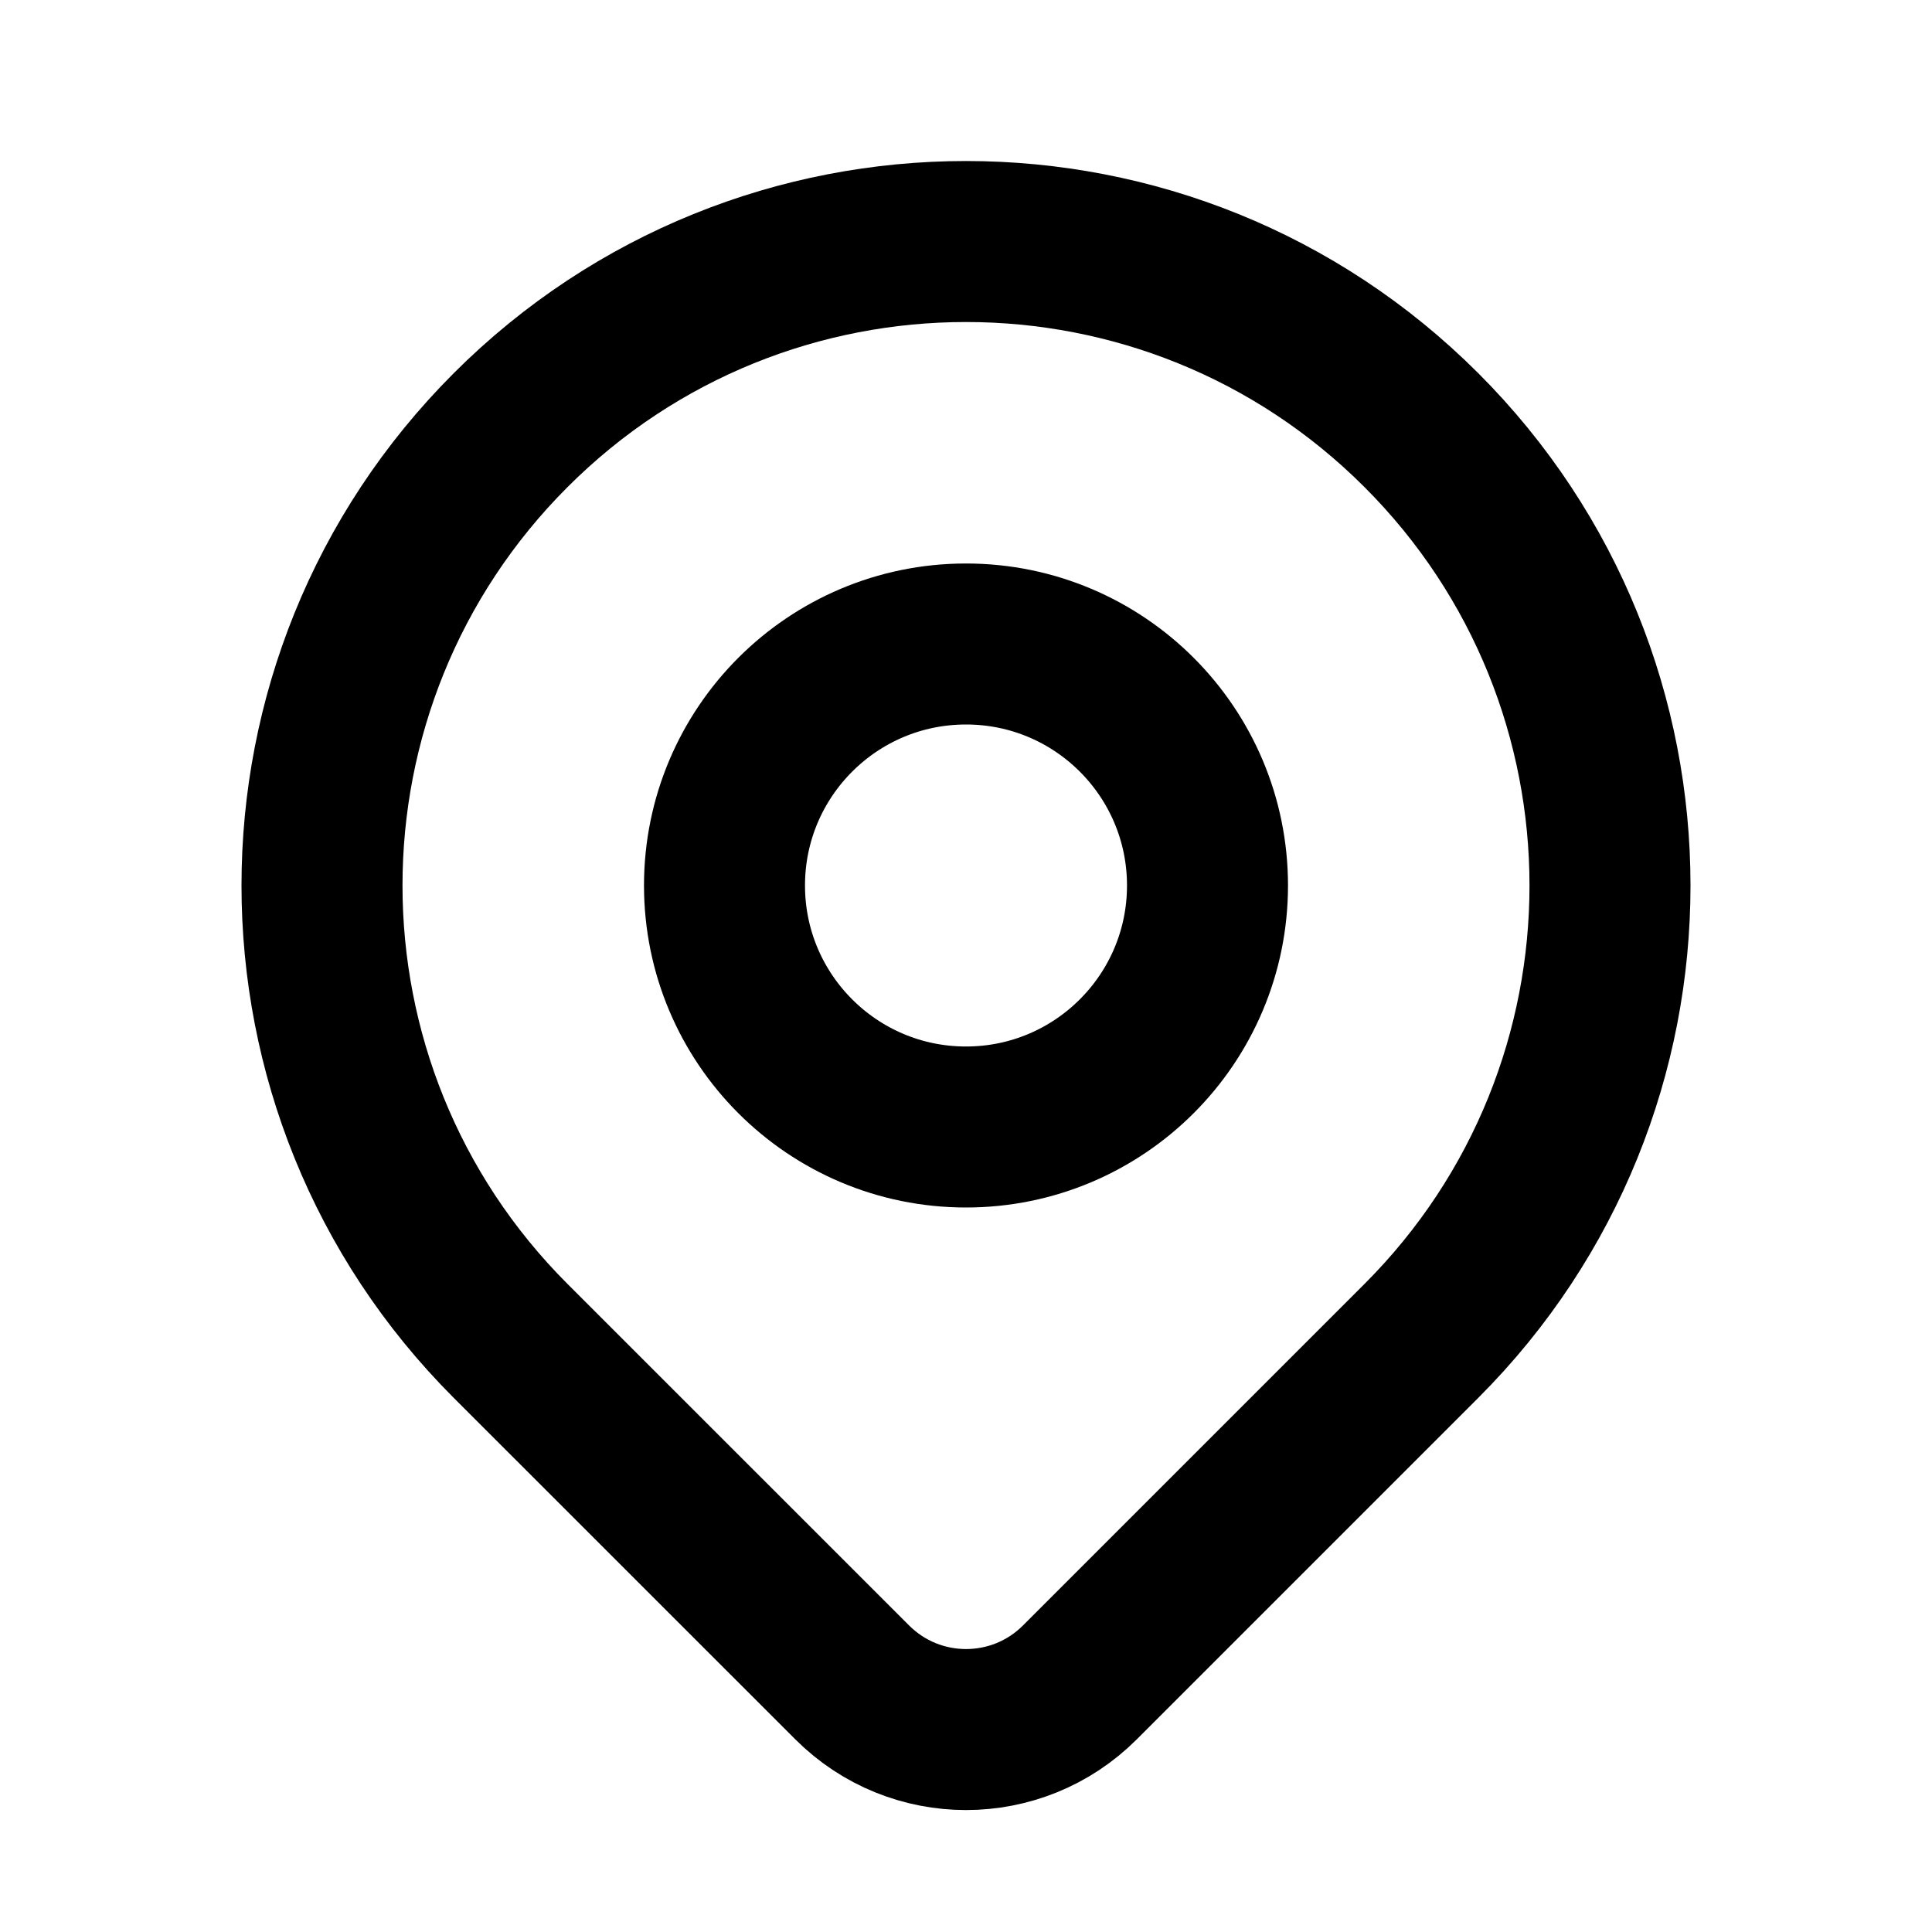
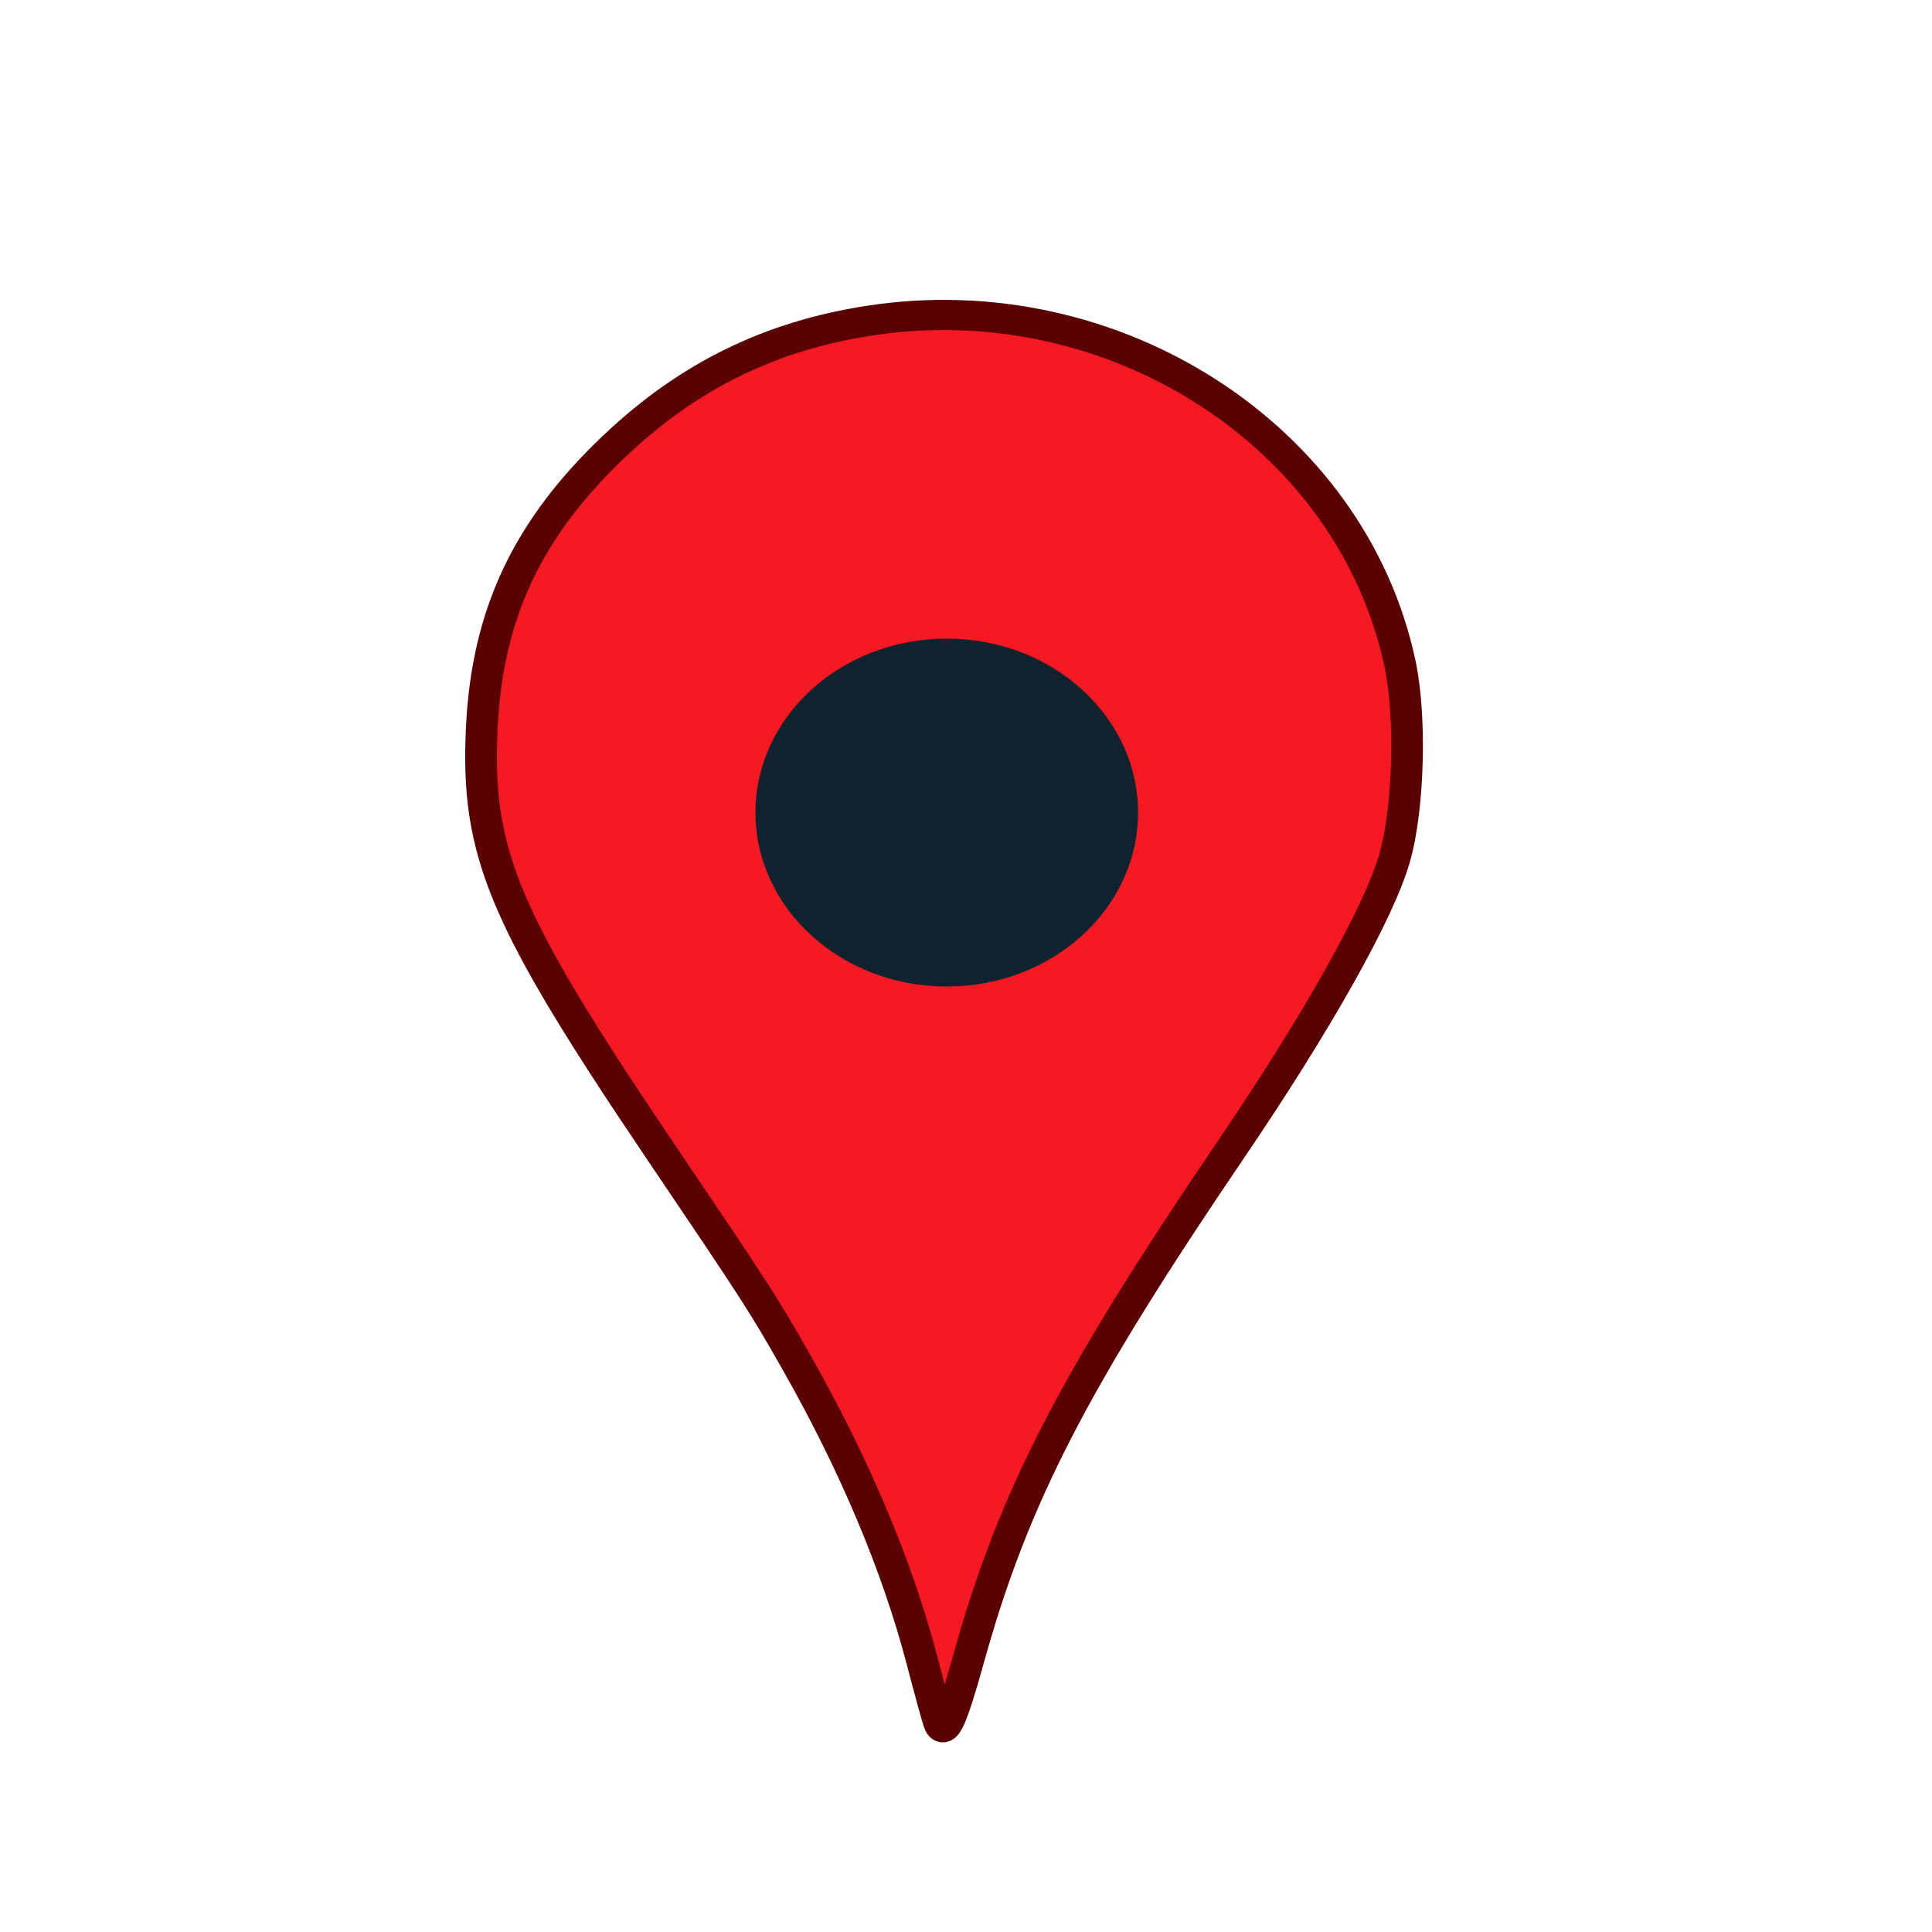
- <svg xmlns="http://www.w3.org/2000/svg" class="icon icon-tabler icon-tabler-map-pin" width="24" height="24" viewBox="0 0 24 24" stroke-width="2" stroke="currentColor" fill="none" stroke-linecap="round" stroke-linejoin="round">
-   <path stroke="none" d="M0 0h24v24H0z" fill="none" />
-   <path d="M9 11a3 3 0 1 0 6 0a3 3 0 0 0 -6 0" />
-   <path d="M17.657 16.657l-4.243 4.243a2 2 0 0 1 -2.827 0l-4.244 -4.243a8 8 0 1 1 11.314 0z" />
+ <svg xmlns="http://www.w3.org/2000/svg" id="svg3873" viewBox="0 0 64 64" version="1.1">
+   <g id="layer1">
+     <g id="g3841" transform="matrix(.18403 0 0 .17534 214.35 -157.87)">
+       <path id="path3047" d="m-995.72 1225.8c-0.273-0.779-1.645-6.027-3.049-11.662-4.441-17.823-12.122-36.988-22.546-56.255-5.984-11.061-7.067-12.824-24.551-40-28.252-43.911-33.217-56.241-32.173-79.89 0.957-21.672 8.272-37.909 24.149-53.61 13.179-13.032 27.807-20.549 45.601-23.432 44.097-7.145 86.878 21.883 95.546 64.828 2.021 10.012 1.572 27.243-0.953 36.604-2.77 10.269-13.883 31.045-29.589 55.315-28.348 43.807-39.082 65.687-47.119 96.05-3.112 11.755-4.399 14.673-5.316 12.052z" style="stroke:#5a0000;stroke-width:5.7;fill:#f41922" />
+       <path id="path3049" style="stroke-width:0;fill:#0e232e" d="m-962.86 1042.4c0 16.568-14.071 30-31.429 30-17.357 0-31.429-13.432-31.429-30 0-16.569 14.071-30 31.429-30s31.429 13.431 31.429 30z" transform="matrix(1.0955 0 0 1.0955 94.909 -88.07)" />
+     </g>
+   </g>
</svg>
